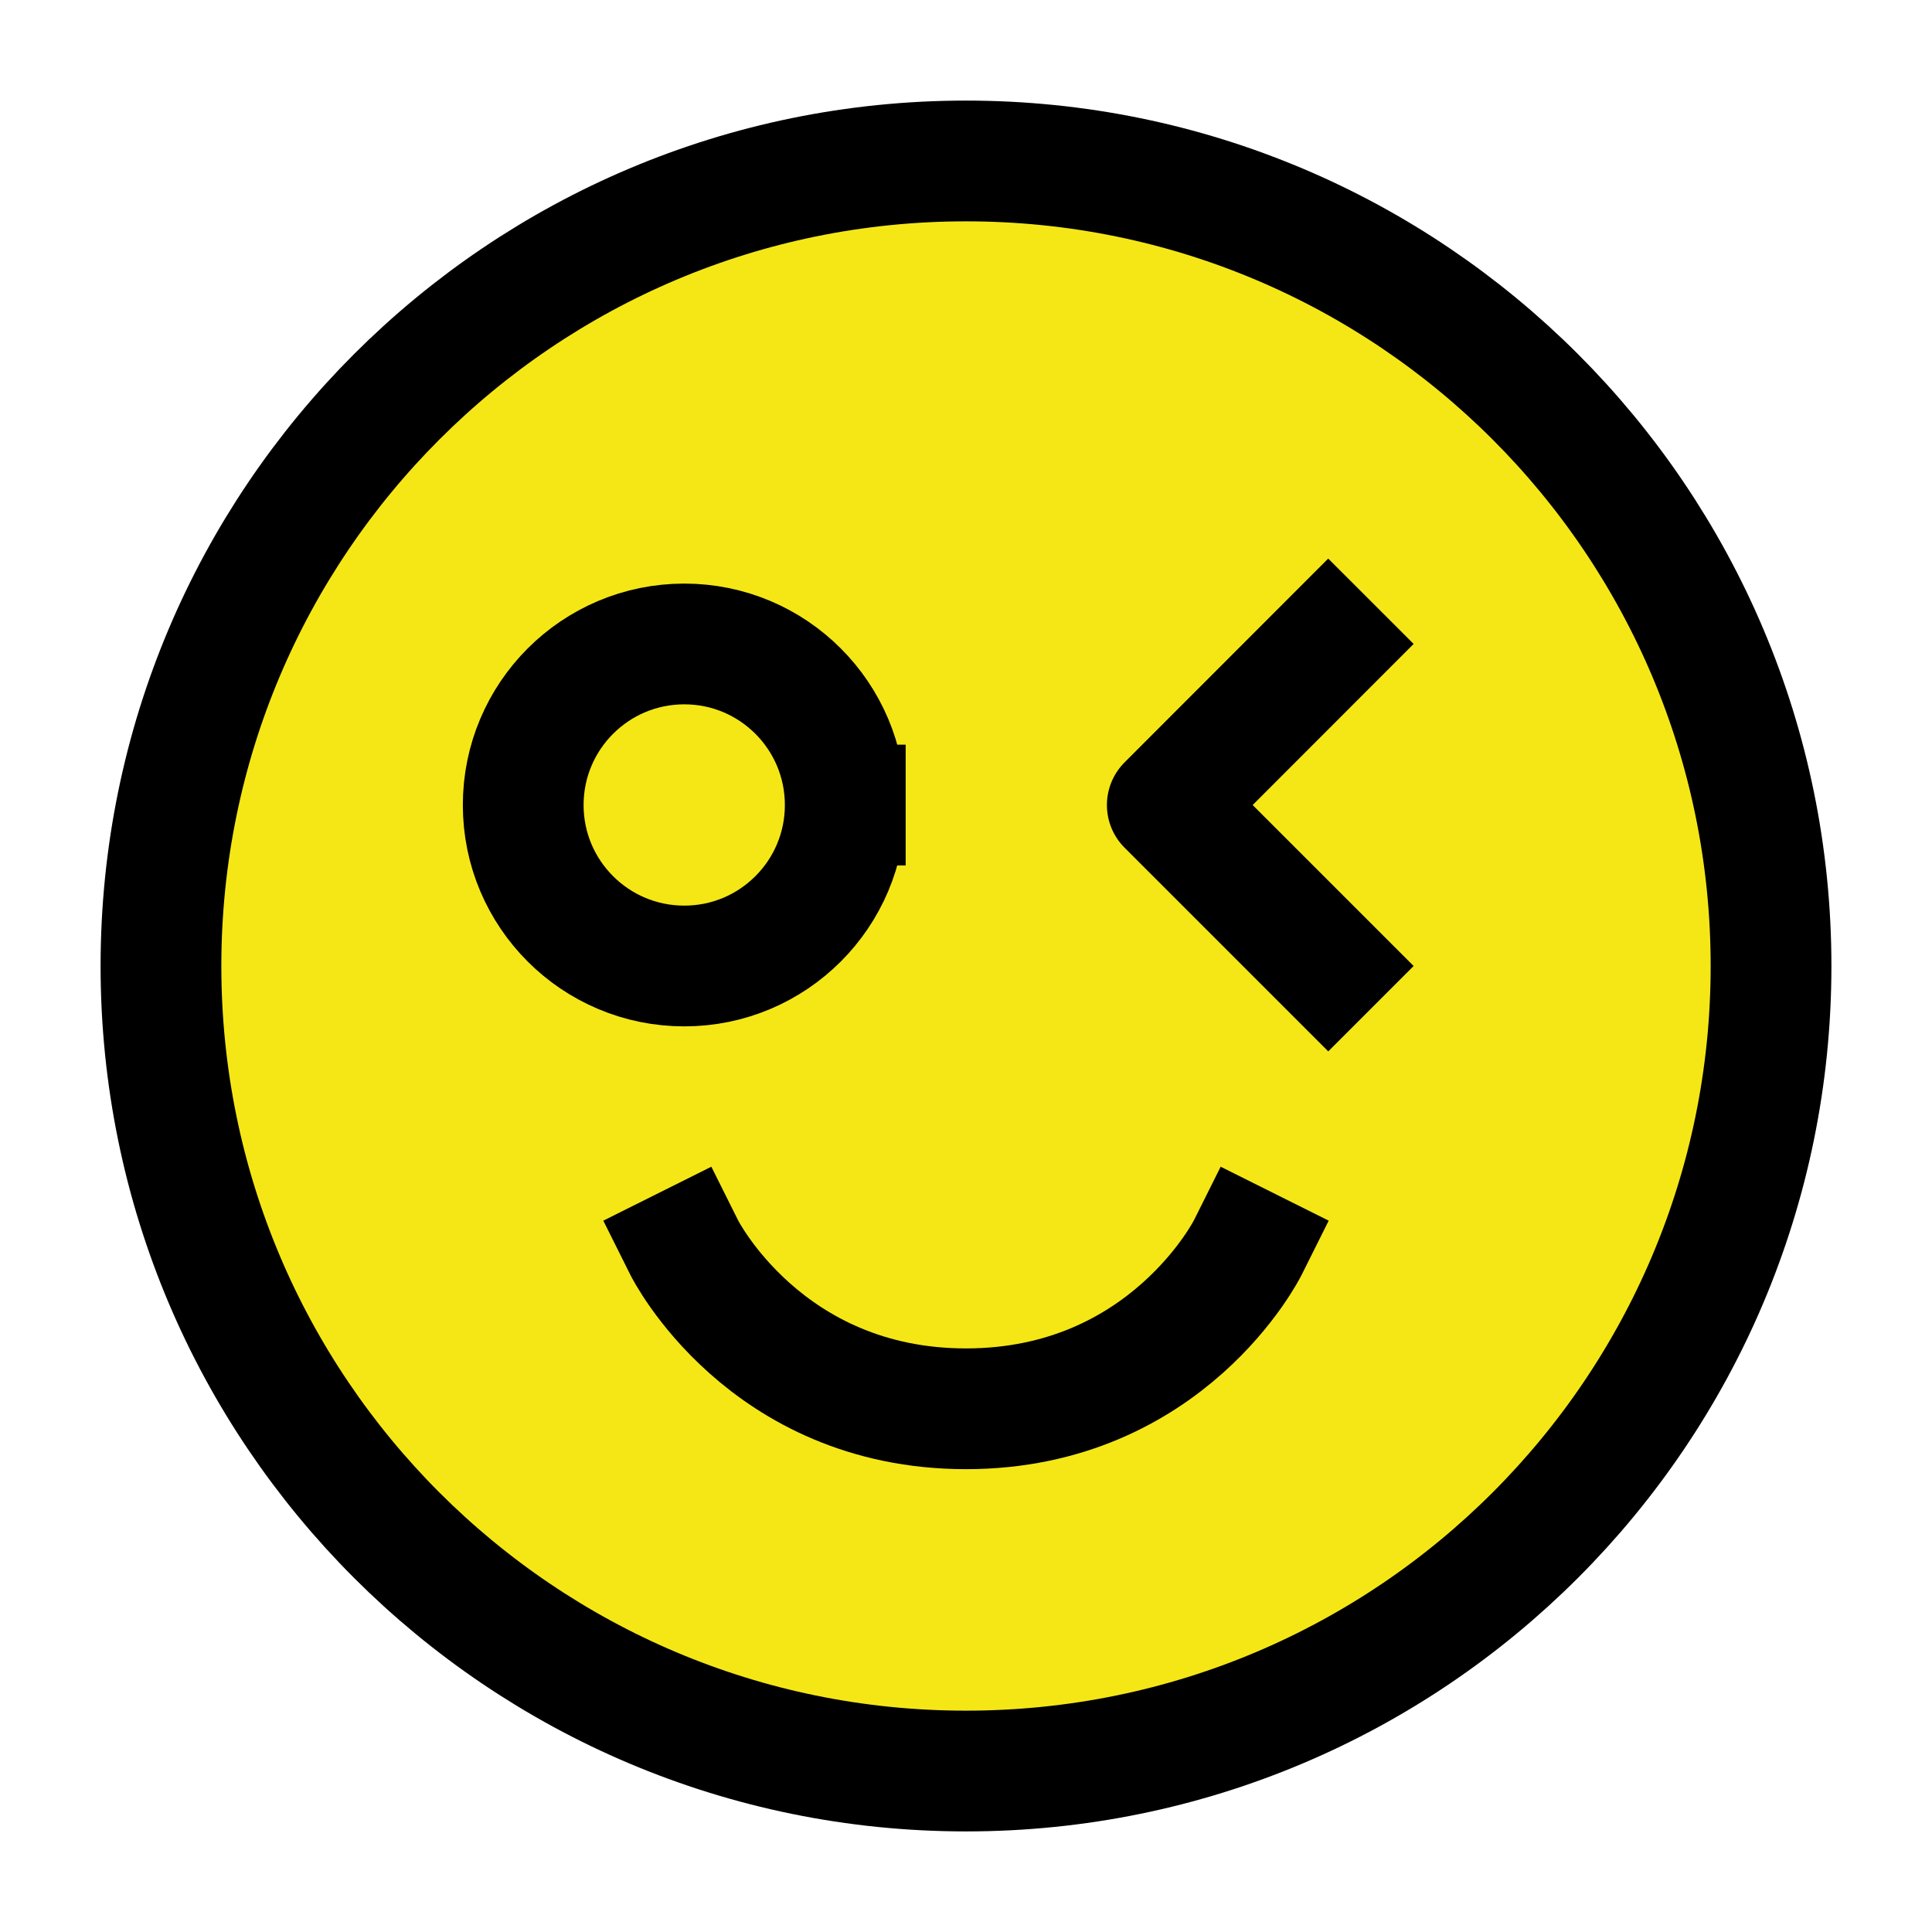
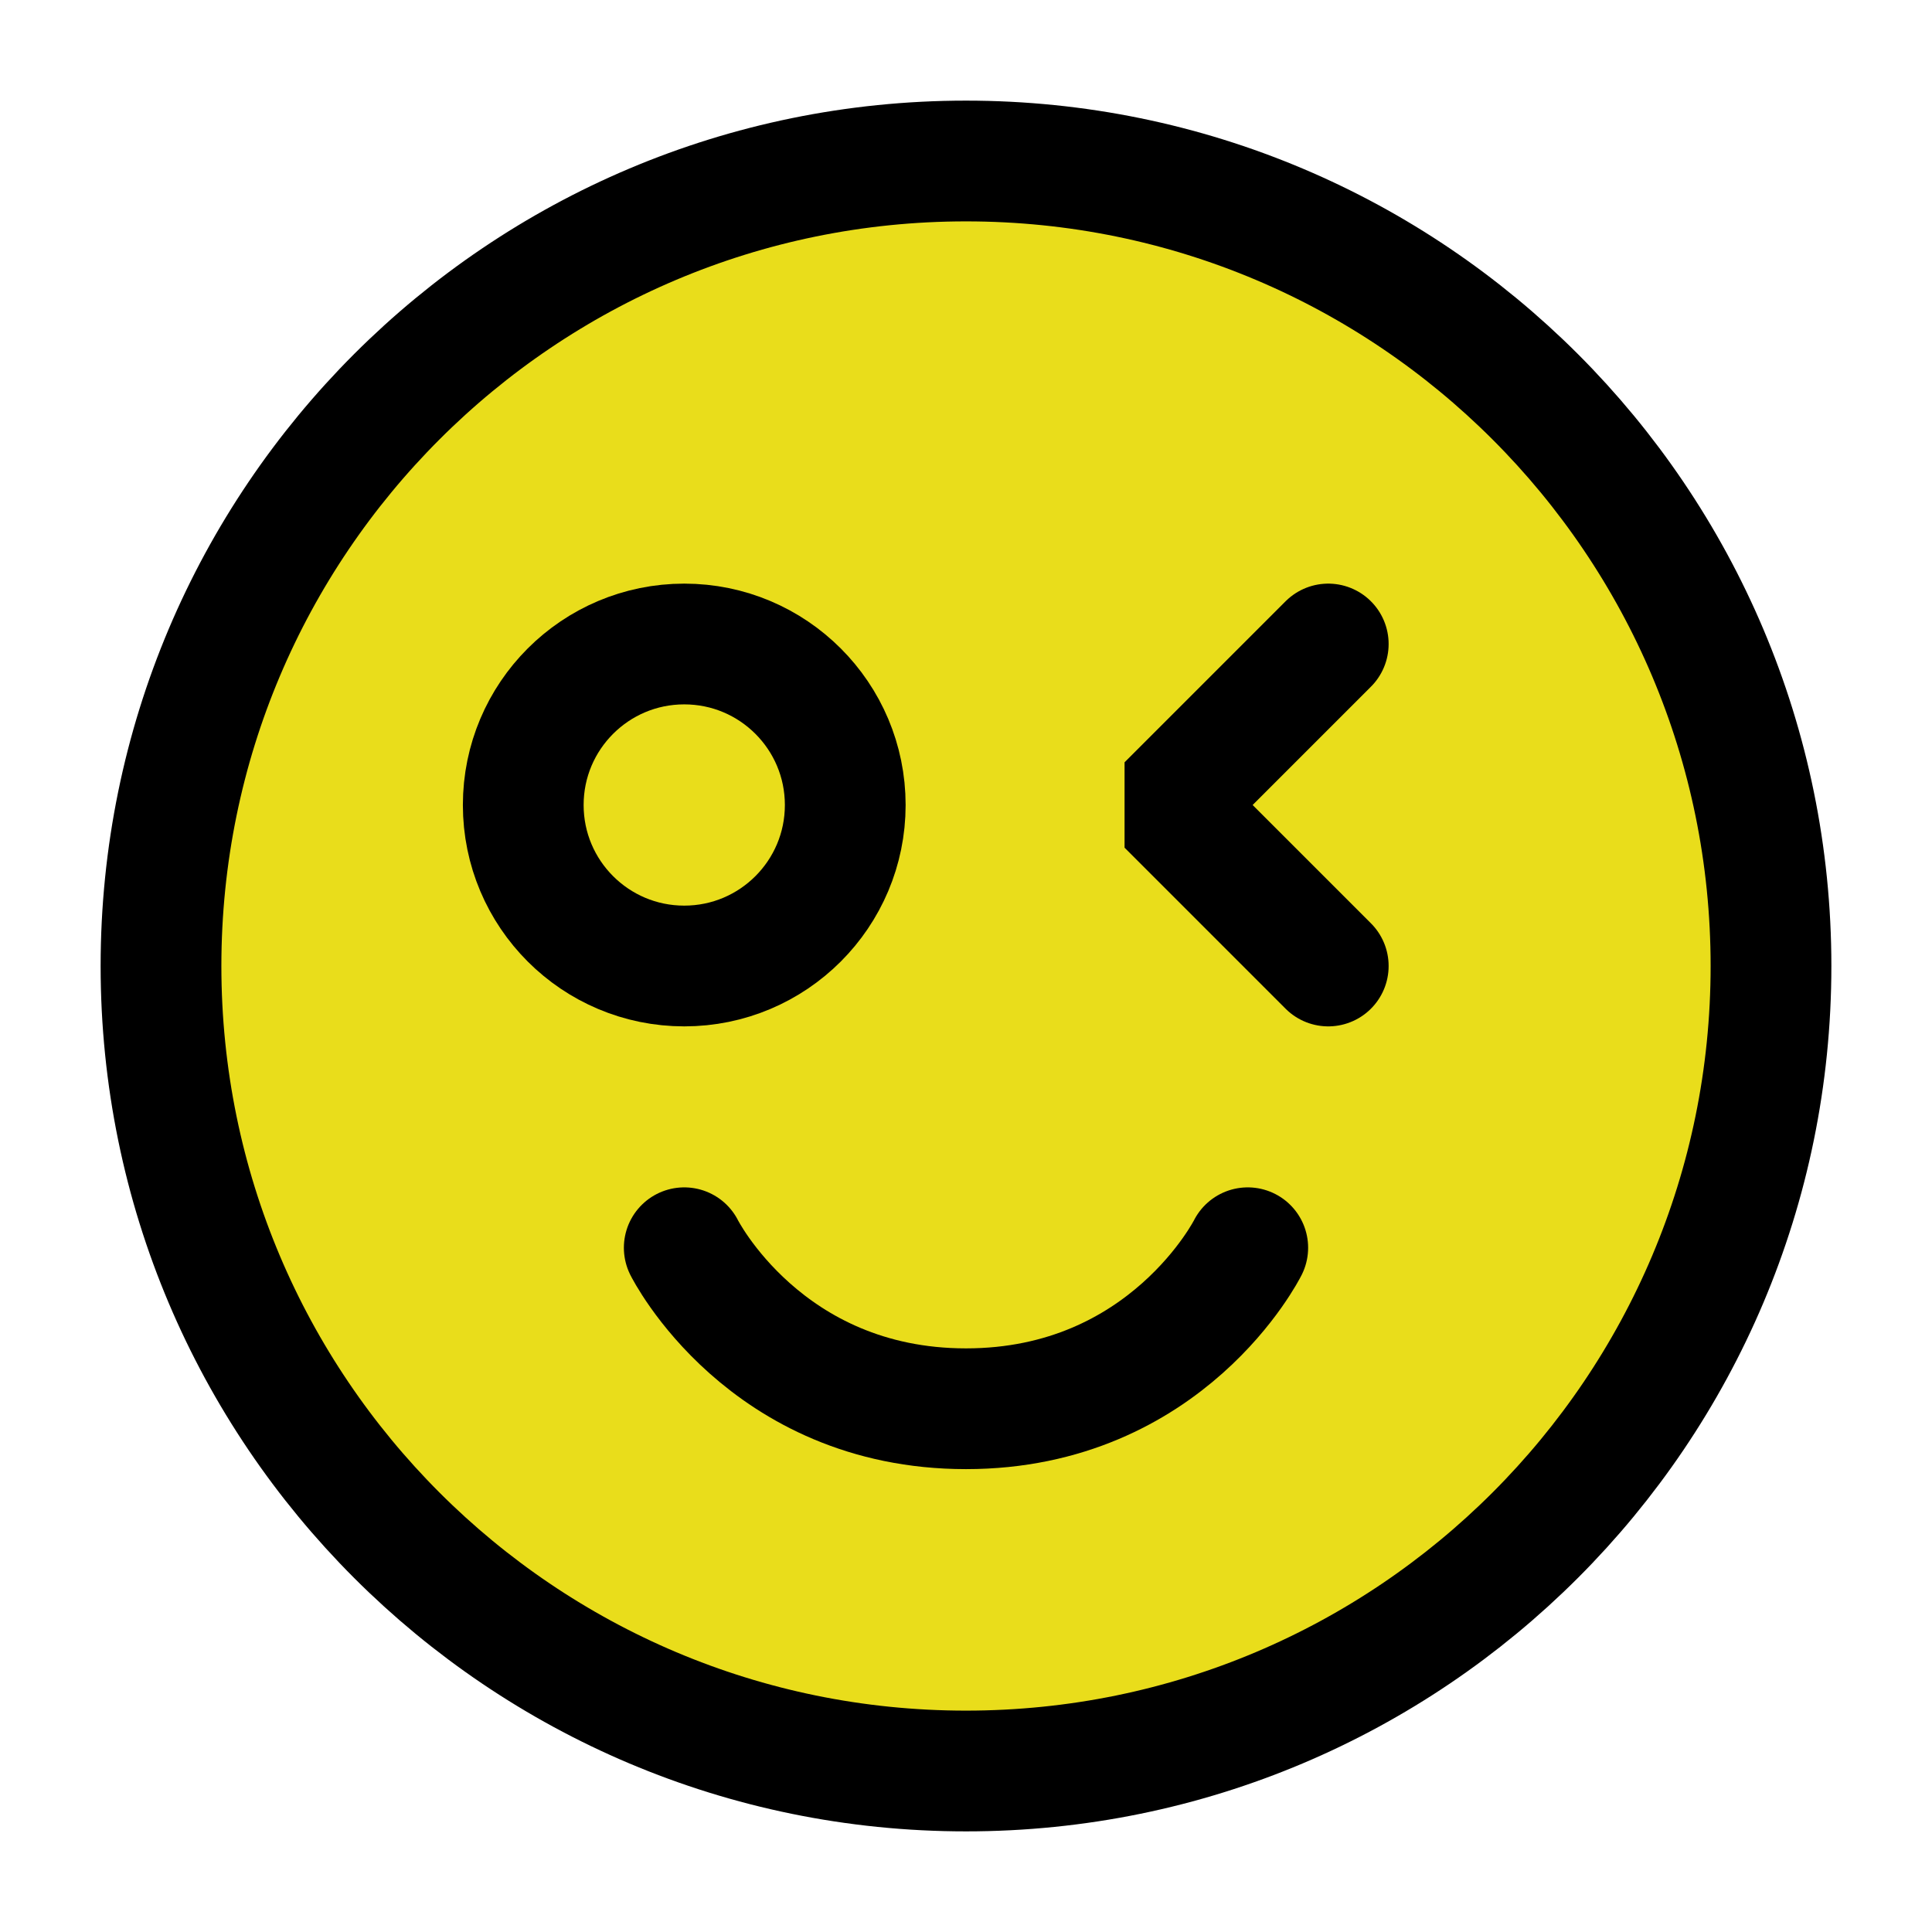
- <svg xmlns="http://www.w3.org/2000/svg" width="100px" height="px" viewBox="0 0 100 100" version="1.1">
-   <g id="surface1">
-     <path style="fill-rule:nonzero;fill:rgb(96.078%,90.588%,8.627%);fill-opacity:1;stroke-width:3;stroke-linecap:butt;stroke-linejoin:round;stroke:rgb(0%,0%,0%);stroke-opacity:1;stroke-miterlimit:4;" d="M 24 44.001 C 35.046 44.001 44.001 35.046 44.001 24 C 44.001 12.954 35.046 3.999 24 3.999 C 12.954 3.999 3.999 12.954 3.999 24 C 3.999 35.046 12.954 44.001 24 44.001 Z M 24 44.001 " transform="matrix(2.083333,0,0,2.083333,0,0)" />
-     <path style="fill:none;stroke-width:3;stroke-linecap:square;stroke-linejoin:round;stroke:rgb(0%,0%,0%);stroke-opacity:1;stroke-miterlimit:4;" d="M 33 15.999 L 29.001 20.001 L 33 24 " transform="matrix(2.083333,0,0,2.083333,0,0)" />
-     <path style="fill:none;stroke-width:3;stroke-linecap:square;stroke-linejoin:round;stroke:rgb(0%,0%,0%);stroke-opacity:1;stroke-miterlimit:4;" d="M 30.999 30.999 C 30.999 30.999 29.001 35.001 24 35.001 C 18.999 35.001 17.001 30.999 17.001 30.999 " transform="matrix(2.083333,0,0,2.083333,0,0)" />
-     <path style="fill-rule:nonzero;fill:rgb(96.078%,90.588%,8.627%);fill-opacity:1;stroke-width:3;stroke-linecap:square;stroke-linejoin:round;stroke:rgb(0%,0%,0%);stroke-opacity:1;stroke-miterlimit:4;" d="M 21 20.001 C 21 22.209 19.209 24 17.001 24 C 14.79 24 12.999 22.209 12.999 20.001 C 12.999 17.79 14.79 15.999 17.001 15.999 C 19.209 15.999 21 17.79 21 20.001 Z M 21 20.001 " transform="matrix(2.083333,0,0,2.083333,0,0)" />
-   </g>
+ <svg xmlns="http://www.w3.org/2000/svg" width="24" height="24" viewBox="0 0 48 48" fill="none">
+   <path d="M24 44C35.046 44 44 35.046 44 24C44 12.954 35.046 4 24 4C12.954 4 4 12.954 4 24C4 35.046 12.954 44 24 44Z" fill="#e9dd1b" stroke="#000000" stroke-width="3" stroke-linejoin="bevel" />
+   <path d="M33 16L29 20L33 24" stroke="#000000" stroke-width="3" stroke-linecap="round" stroke-linejoin="bevel" />
+   <path d="M31 31C31 31 29 35 24 35C19 35 17 31 17 31" stroke="#000000" stroke-width="3" stroke-linecap="round" stroke-linejoin="bevel" />
+   <circle cx="17" cy="20" r="4" fill="#e9dd1b" stroke="#000000" stroke-width="3" stroke-linecap="round" stroke-linejoin="bevel" />
</svg>
